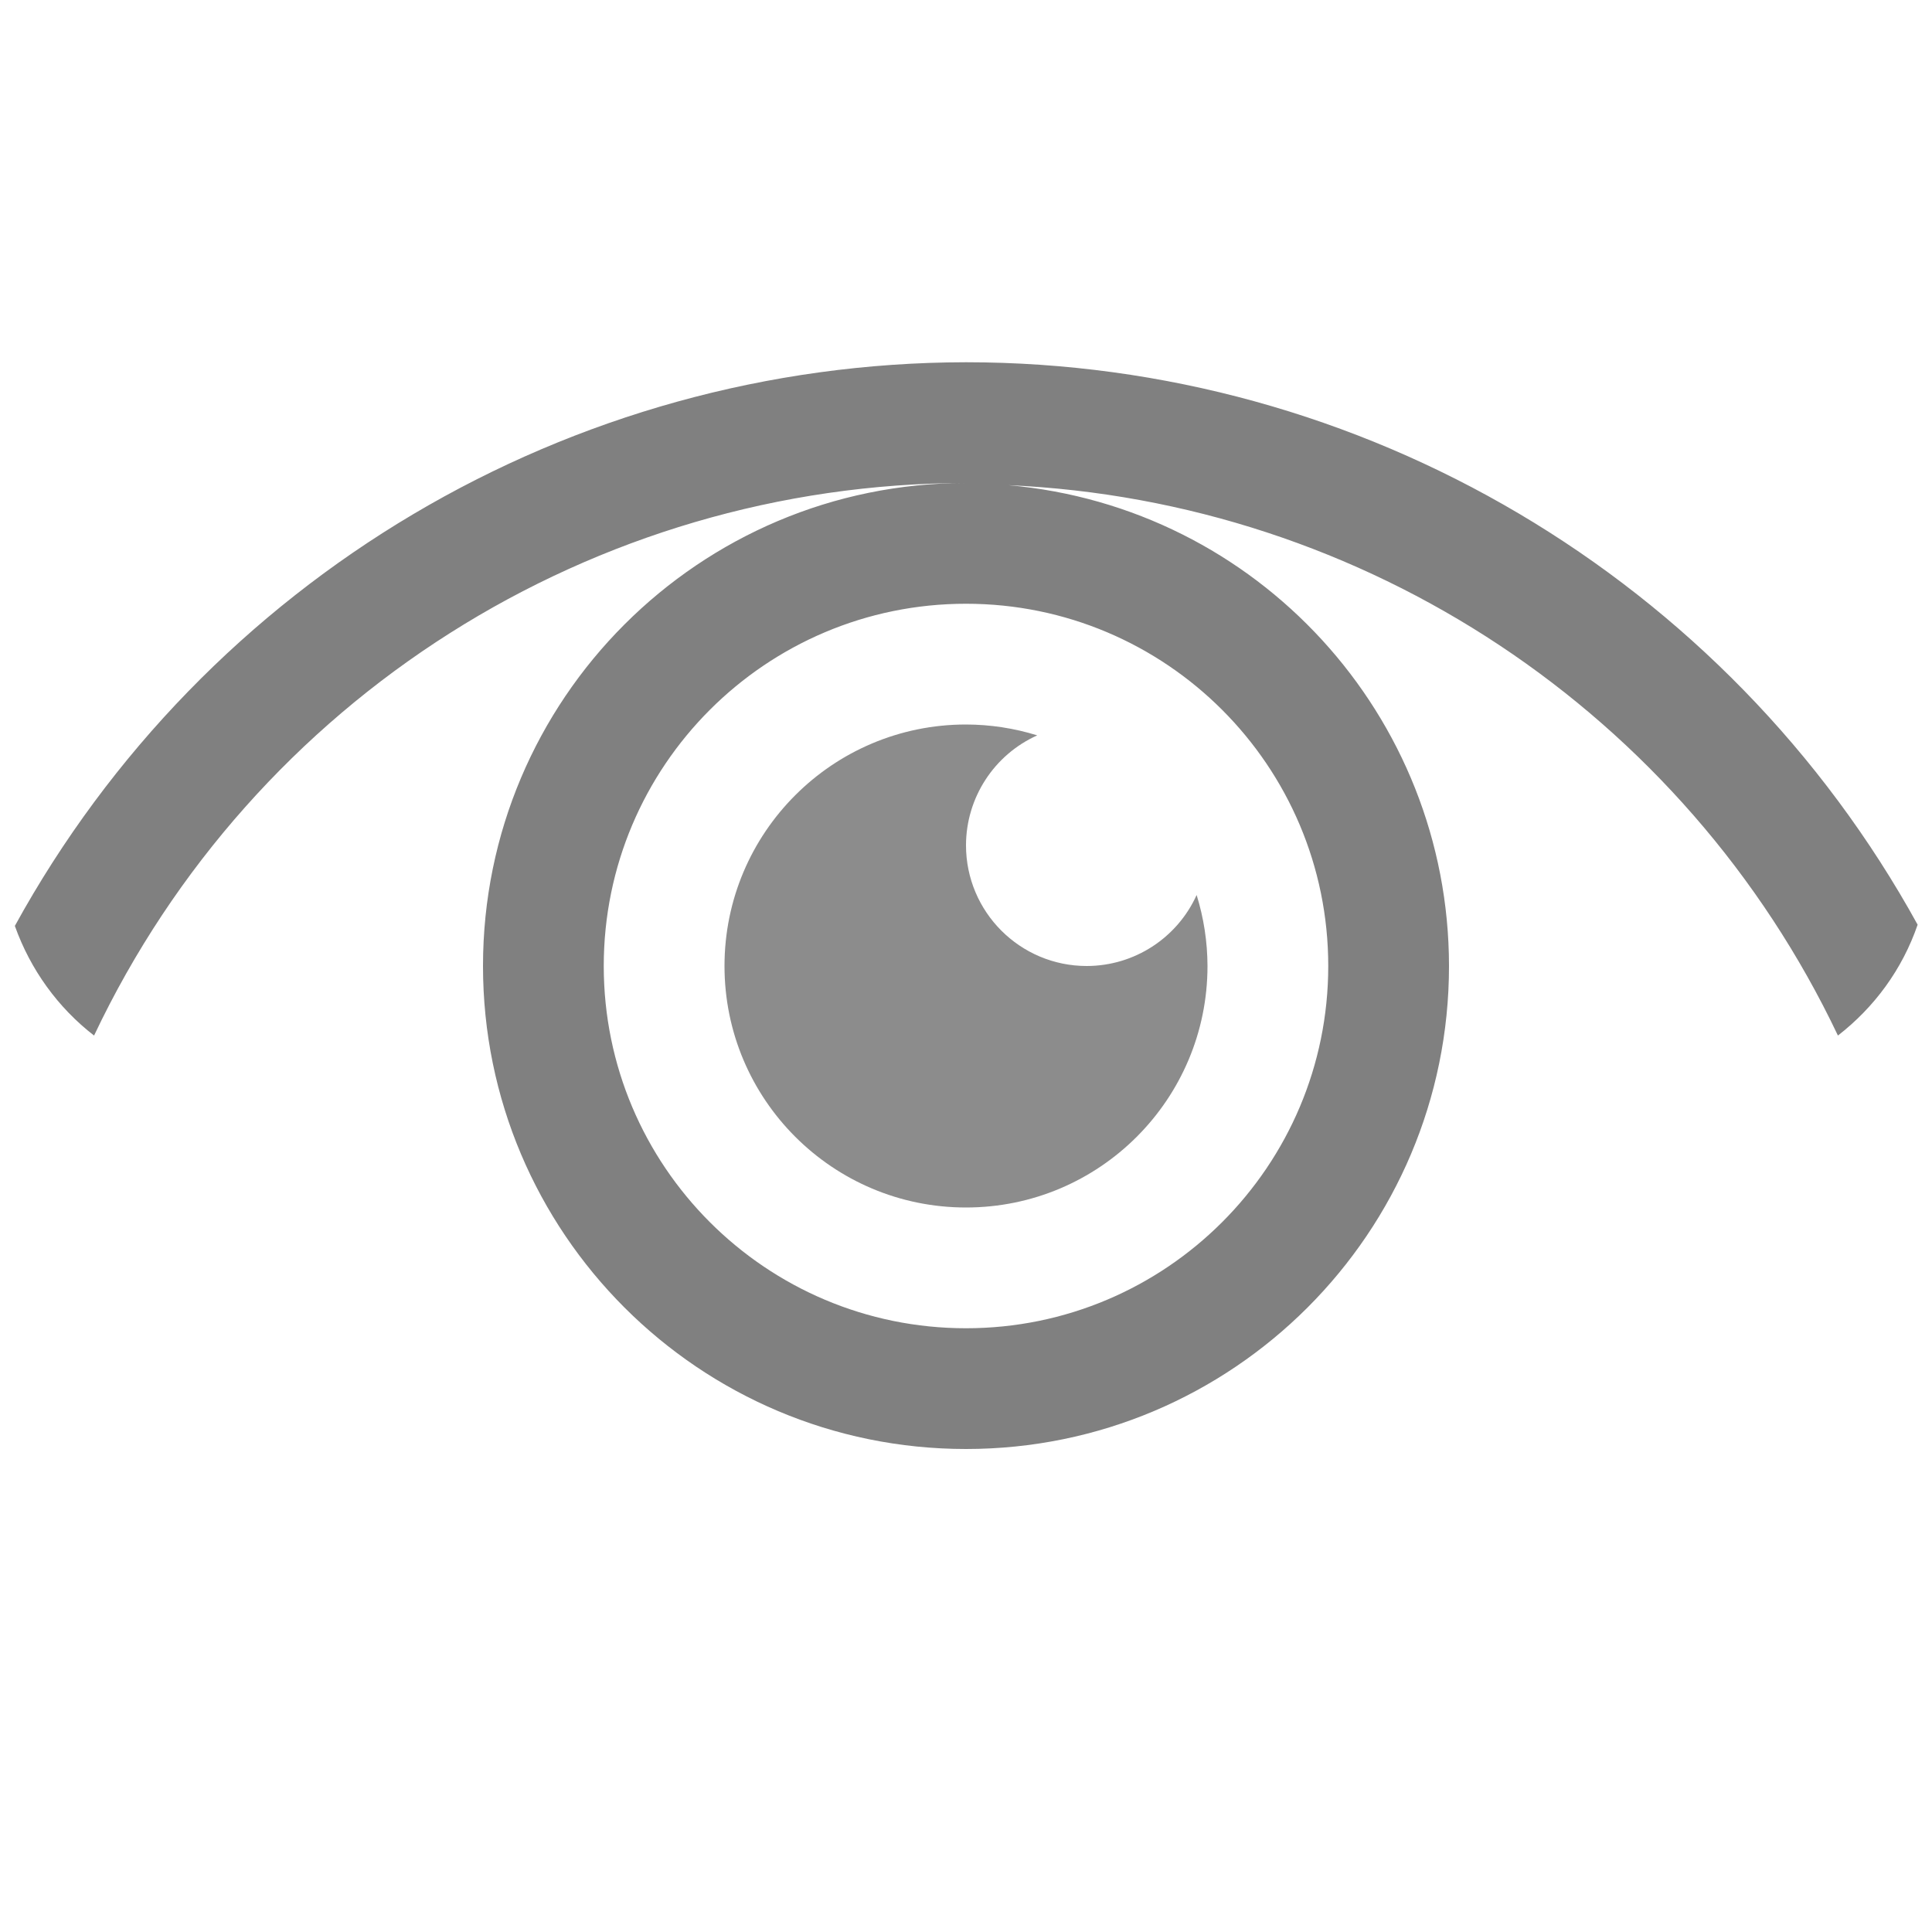
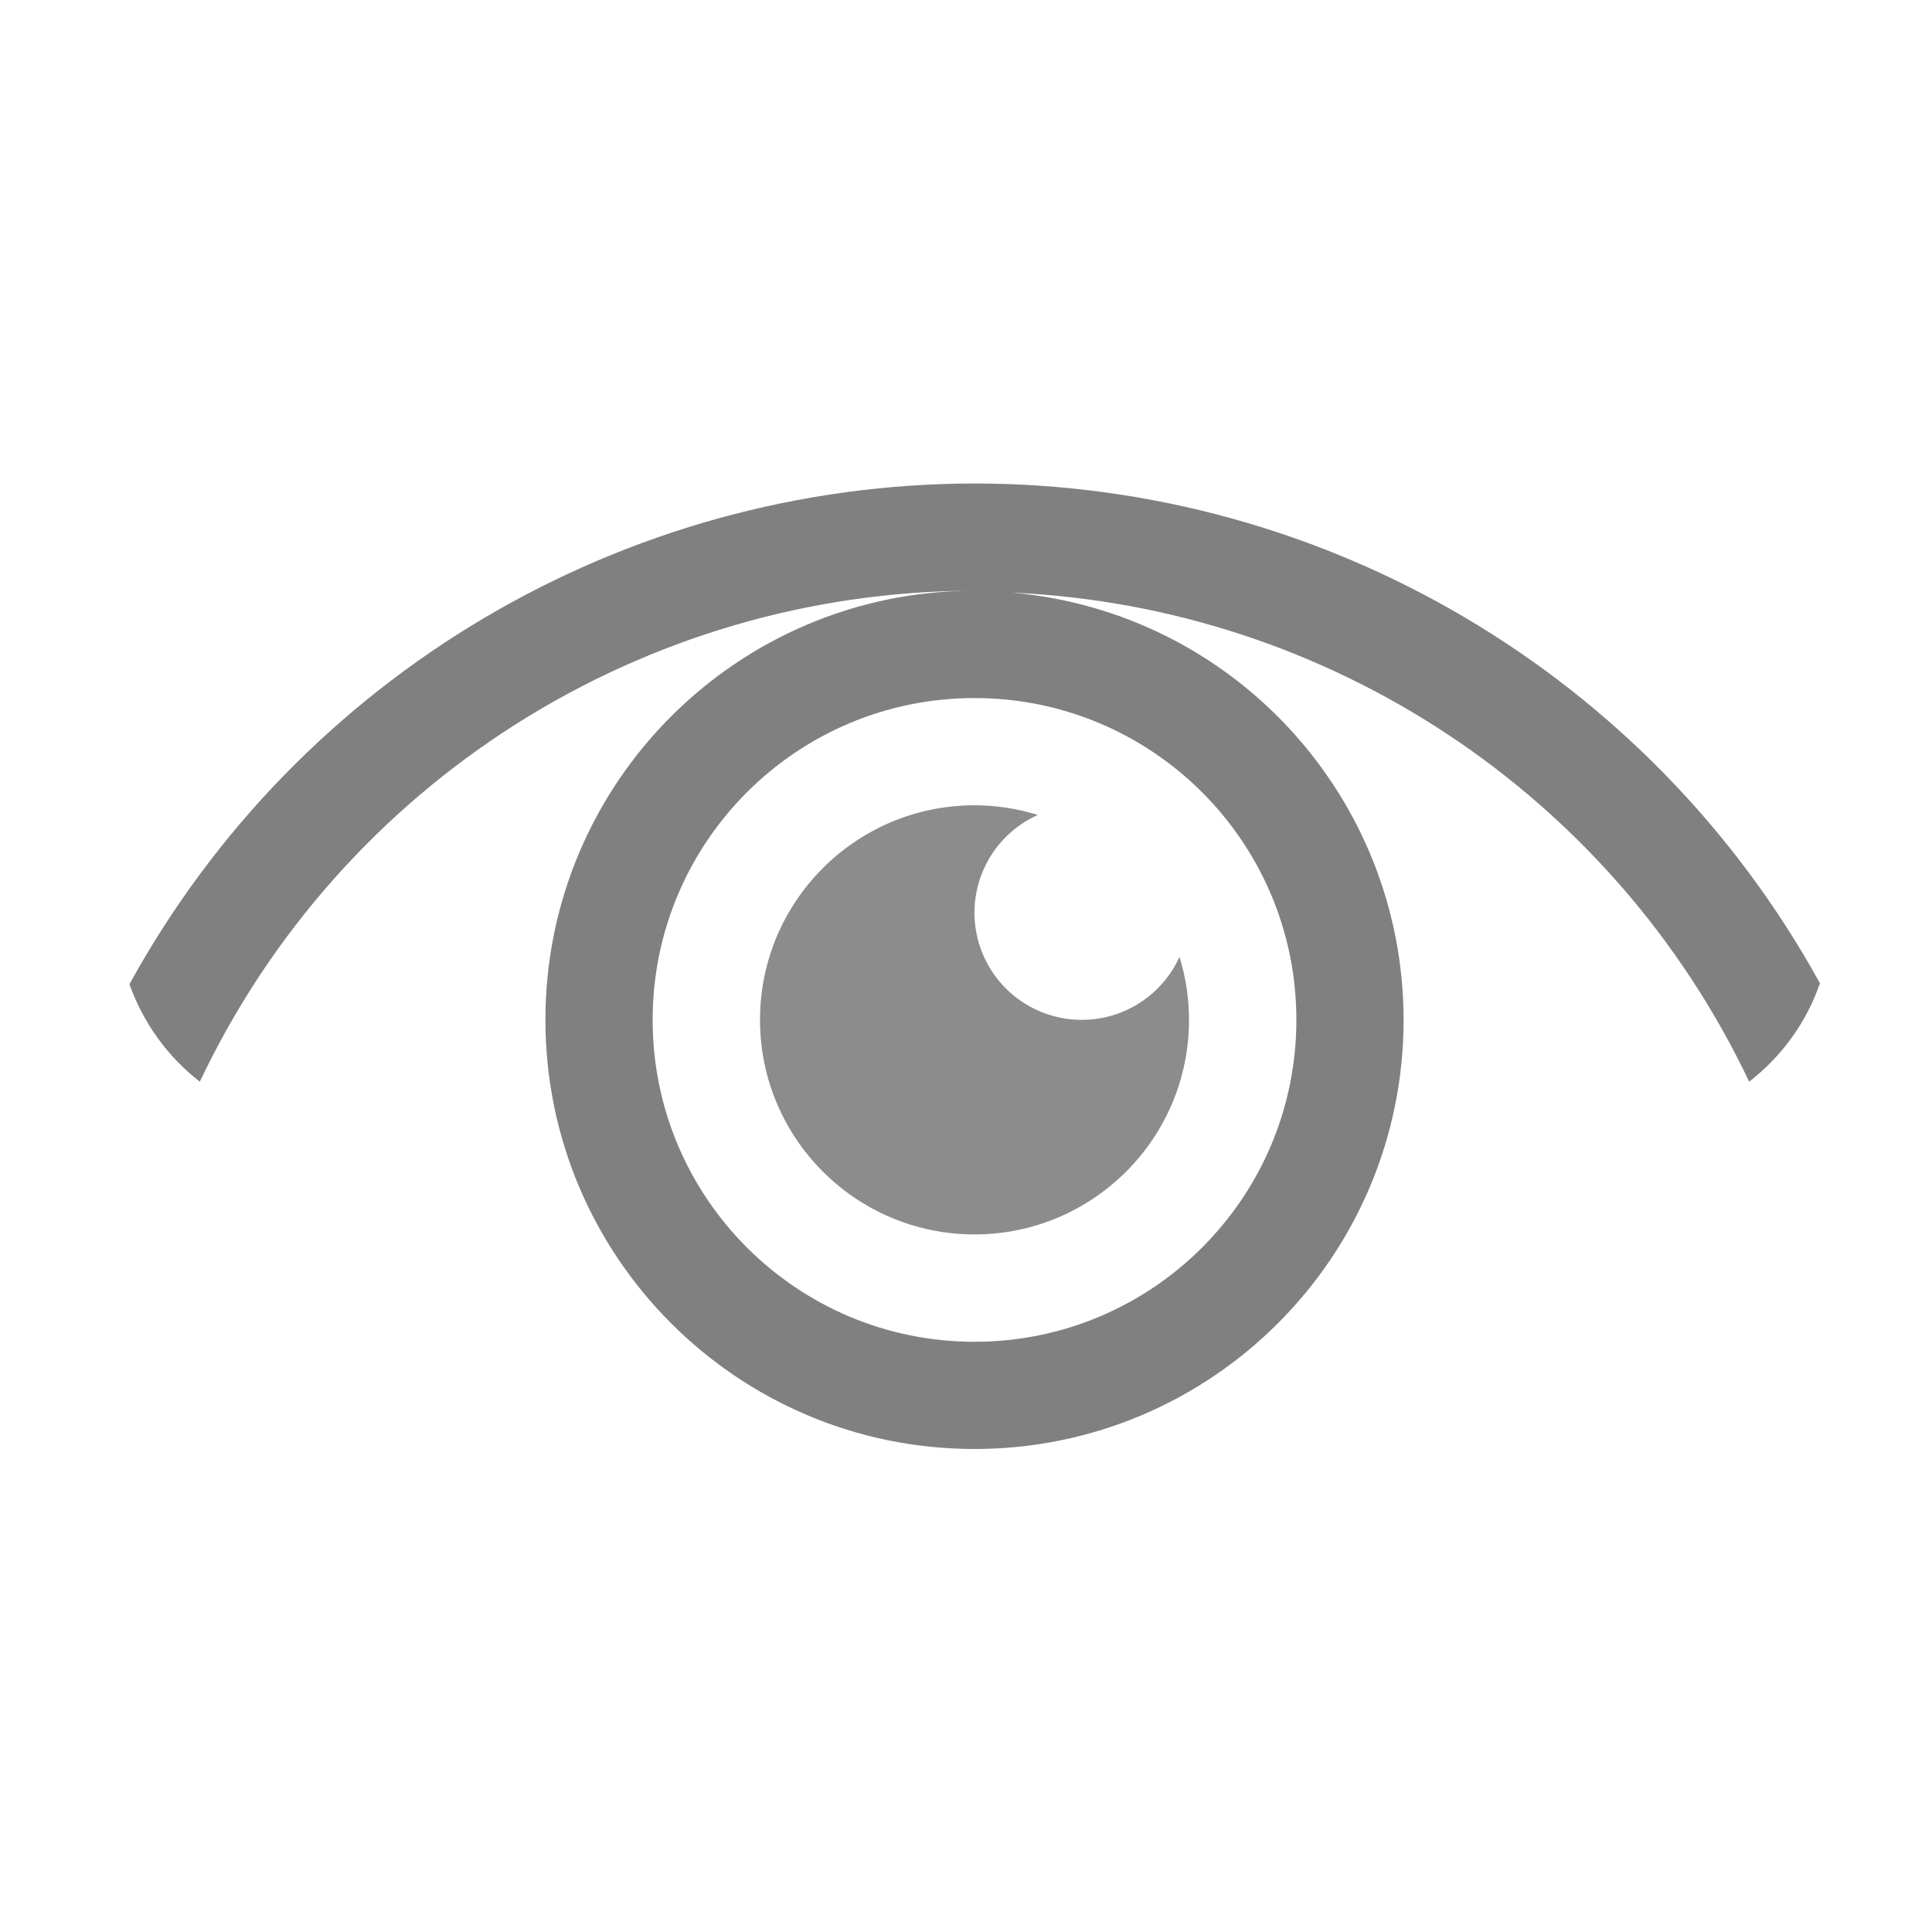
<svg xmlns="http://www.w3.org/2000/svg" viewBox="0 0 16 16" version="1.1" id="svg8">
  <defs id="defs3051">
    <style type="text/css" id="current-color-scheme">
      .ColorScheme-Text {
        color:#4d4d4d;
      }
      </style>
  </defs>
-   <path style="fill:#808080;fill-opacity:1;stroke:none" d="M 8 3 A 9 9 0 0 0 0.123 7.668 C 0.252 8.03 0.48 8.345 0.779 8.576 A 8 8 0 0 1 8 4 A 4 4 0 0 0 4 8 A 4 4 0 0 0 8 12 A 4 4 0 0 0 12 8 A 4 4 0 0 0 8.35 4.018 A 8 8 0 0 1 15.221 8.576 C 15.522 8.342 15.753 8.03 15.881 7.658 A 9 9 0 0 0 8 3 z M 8 5 A 3 3 0 0 1 11 8 A 3 3 0 0 1 8 11 A 3 3 0 0 1 5 8 A 3 3 0 0 1 8 5 z " class="ColorScheme-Text" id="path4" />
-   <path d="M8 6A2 2 0 0 0 6 8 2 2 0 0 0 8 10 2 2 0 0 0 10 8 2 2 0 0 0 9.91 7.412 1 1 0 0 1 9 8 1 1 0 0 1 8 7 1 1 0 0 1 8.59 6.09 2 2 0 0 0 8 6" style="fill:#808080;fill-opacity:1;opacity:0.9" id="path6" />
+   <path style="color:#4d4d4d;fill:#808080;fill-opacity:1;stroke:none;stroke-width:0.888" d="M 8.07,4.004 A 7.996,7.996 0 0 0 1.072,8.151 C 1.187,8.473 1.39,8.753 1.655,8.958 A 7.108,7.108 0 0 1 8.07,4.892 3.554,3.554 0 0 0 4.517,8.446 3.554,3.554 0 0 0 8.07,12 3.554,3.554 0 0 0 11.624,8.446 3.554,3.554 0 0 0 8.381,4.908 7.108,7.108 0 0 1 14.486,8.958 C 14.753,8.75 14.958,8.473 15.072,8.143 A 7.996,7.996 0 0 0 8.07,4.004 Z m 0,1.777 A 2.665,2.665 0 0 1 10.736,8.446 2.665,2.665 0 0 1 8.07,11.112 2.665,2.665 0 0 1 5.405,8.446 2.665,2.665 0 0 1 8.07,5.781 Z" class="ColorScheme-Text" id="path4" />
+   <path d="M 8.07,6.669 A 1.777,1.777 0 0 0 6.294,8.446 1.777,1.777 0 0 0 8.07,10.223 1.777,1.777 0 0 0 9.847,8.446 1.777,1.777 0 0 0 9.768,7.924 0.888,0.888 0 0 1 8.959,8.446 0.888,0.888 0 0 1 8.07,7.558 0.888,0.888 0 0 1 8.595,6.749 1.777,1.777 0 0 0 8.07,6.669" style="opacity:0.9;fill:#808080;fill-opacity:1;stroke-width:0.888" id="path6" />
</svg>
